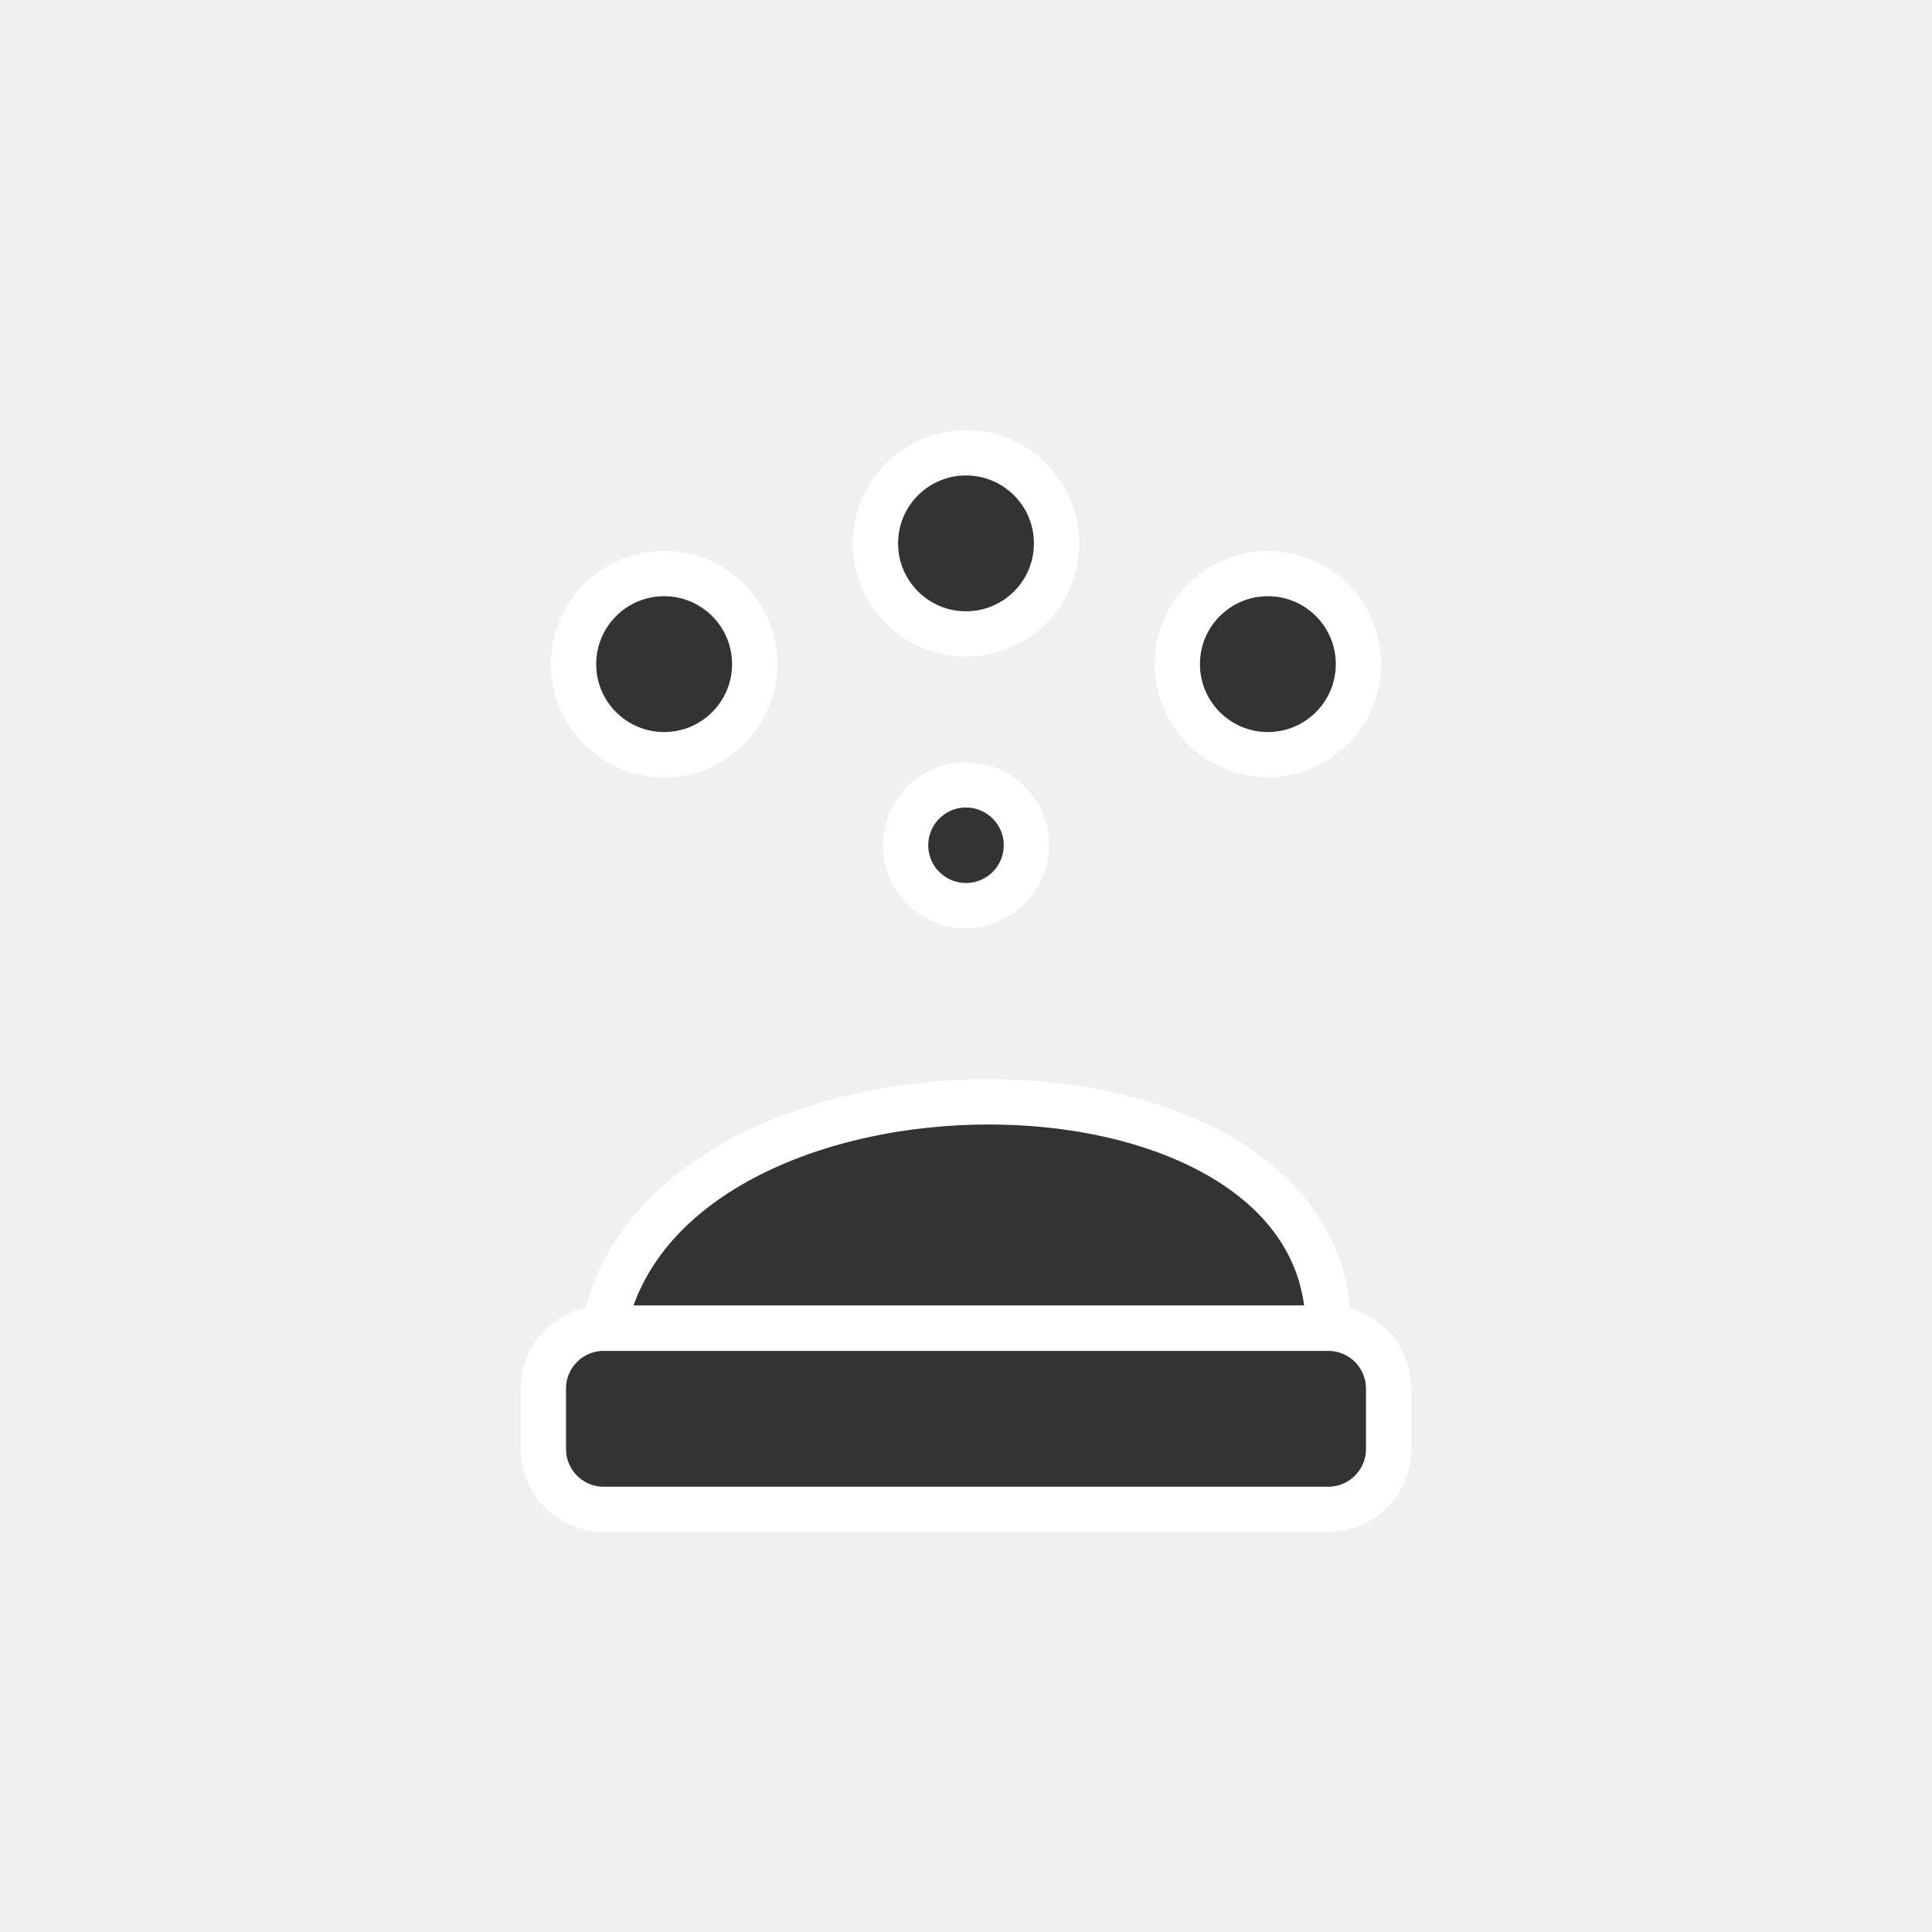
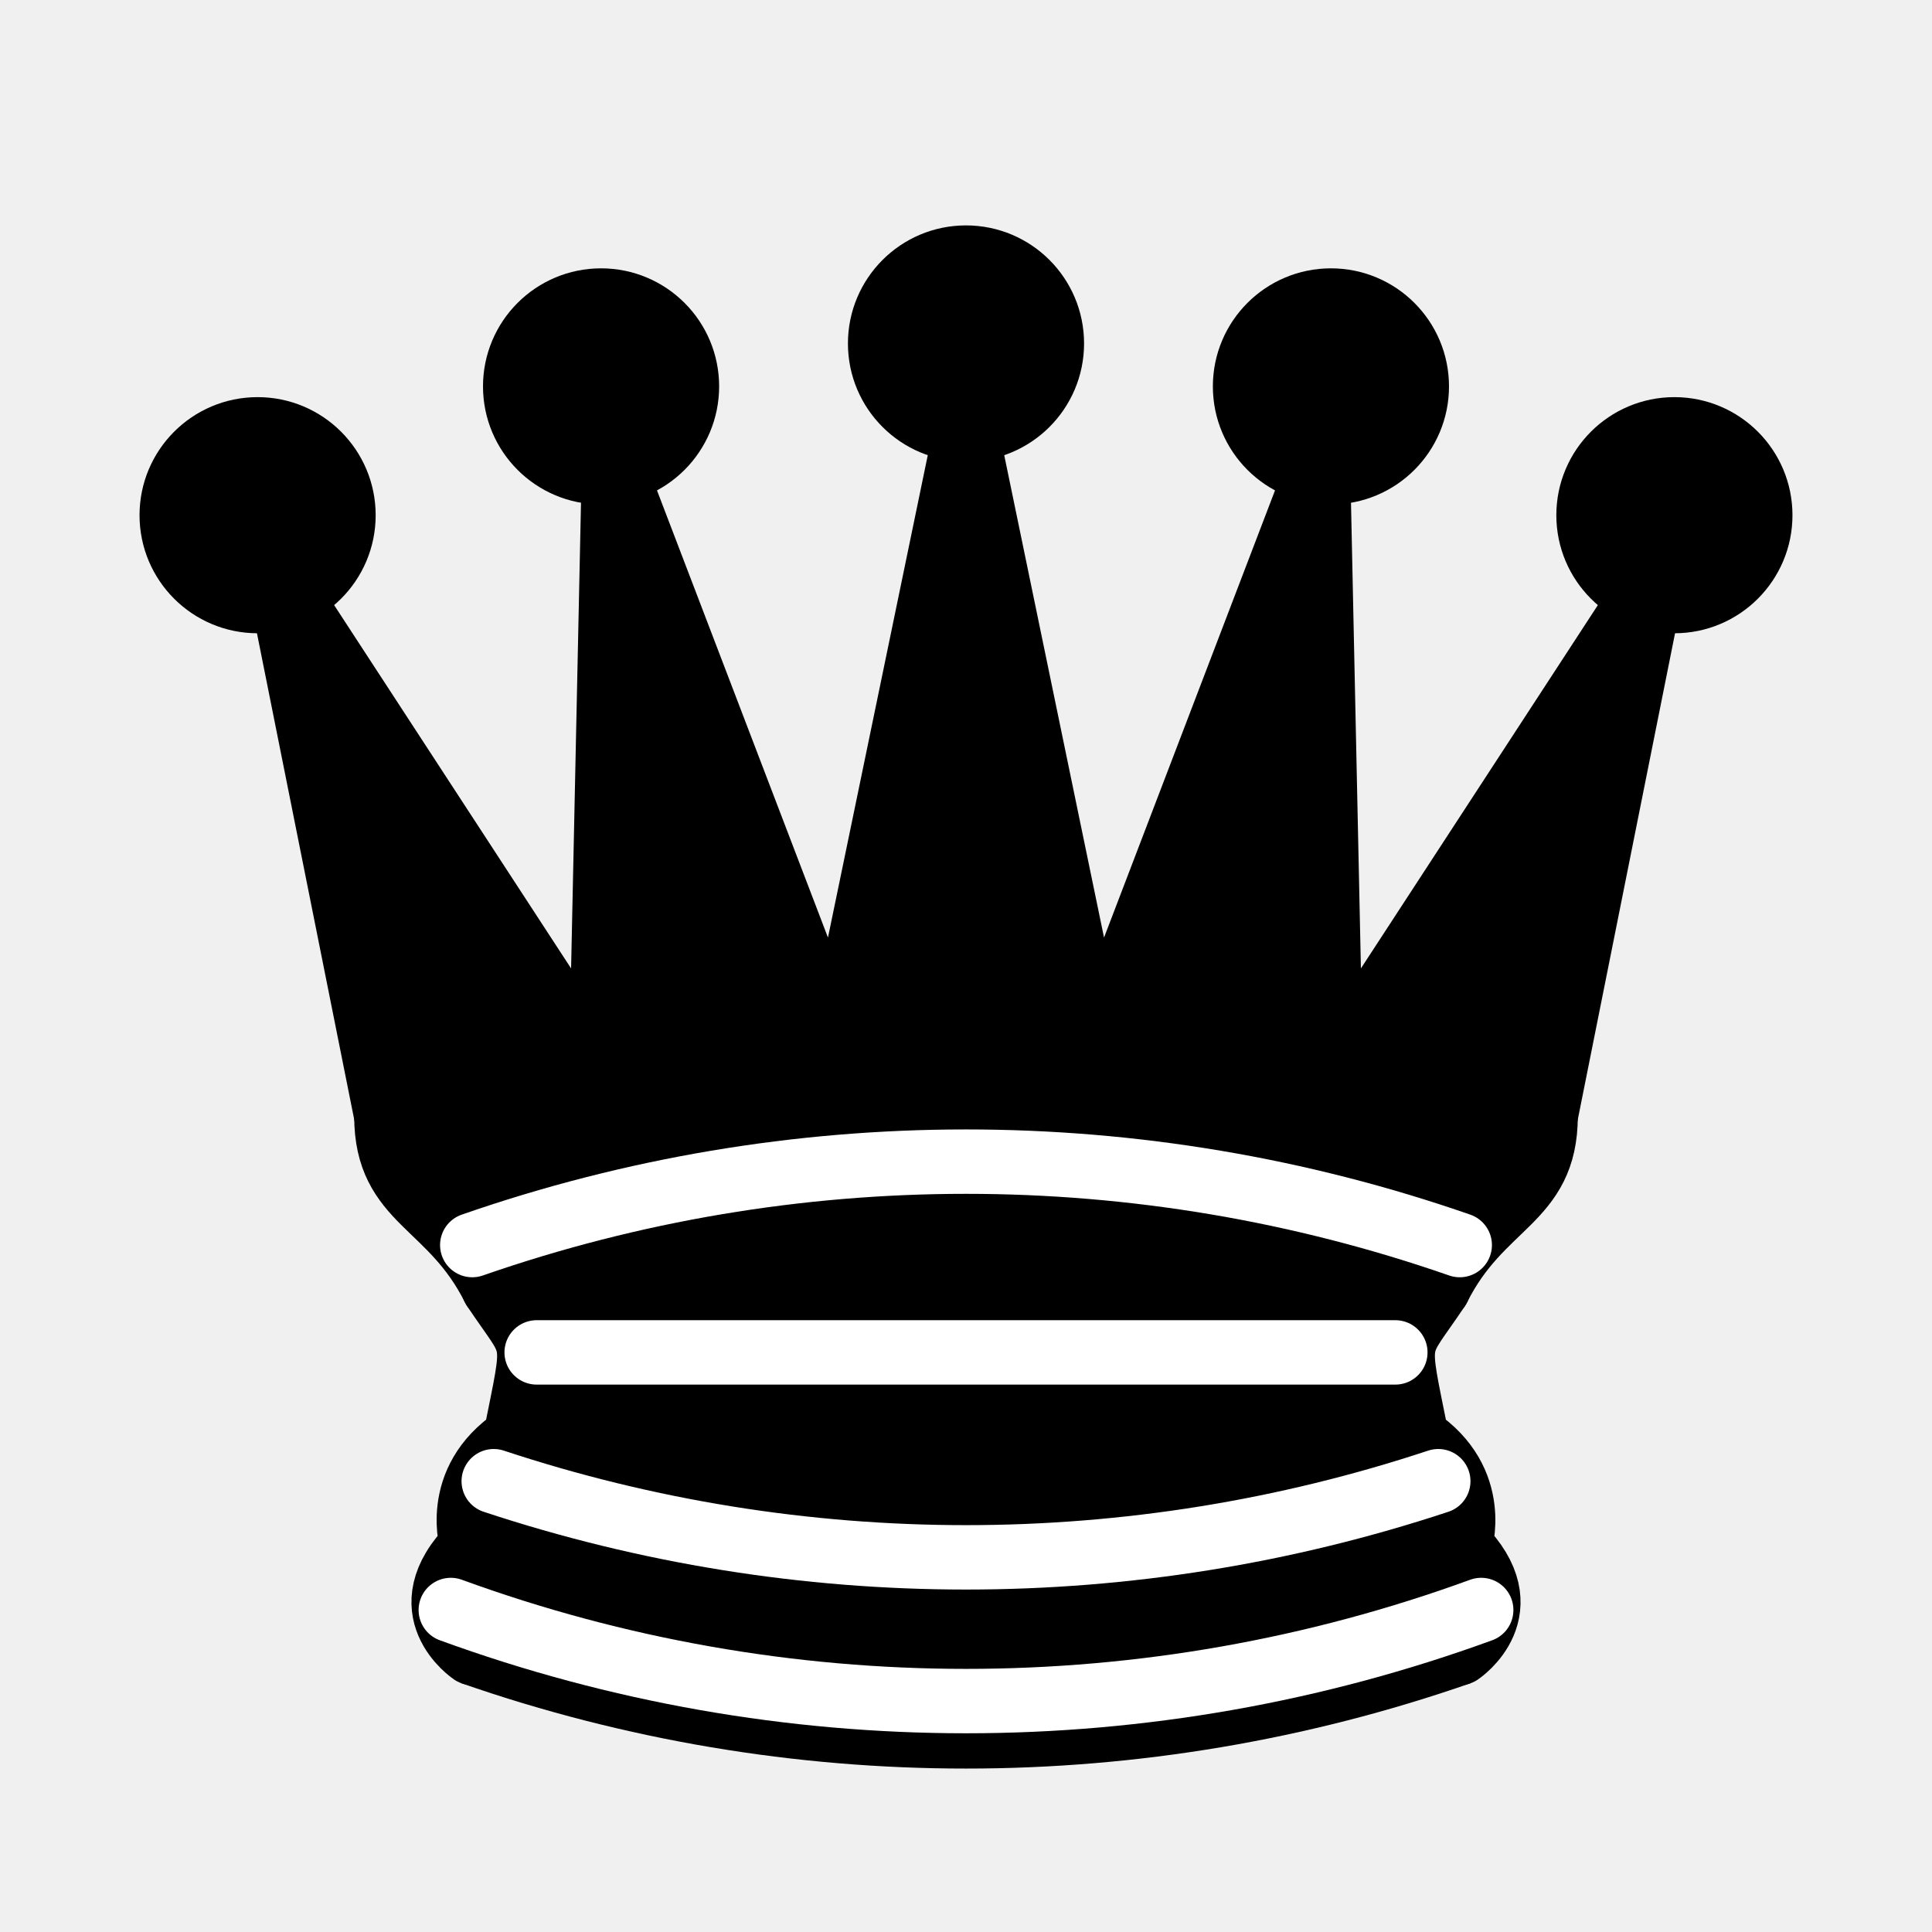
- <svg xmlns="http://www.w3.org/2000/svg" viewBox="0 0 64 64">
-   <g fill="#333" stroke="#fff" stroke-width="1.5">
-     <circle cx="22" cy="22" r="3" />
-     <circle cx="32" cy="18" r="3" />
-     <circle cx="42" cy="22" r="3" />
-     <path d="M20 44c2-10 24-10 24 0H20z" />
-     <circle cx="32" cy="28" r="2" />
-     <rect x="18" y="44" width="28" height="6" rx="2" />
+ <svg xmlns="http://www.w3.org/2000/svg" version="1.1" width="45" height="45">
+   <g style="fill:#000000;stroke:#000000;stroke-width:1.5; stroke-linecap:round;stroke-linejoin:round">
+     <path d="M 9,26 C 17.5,24.5 30,24.5 36,26 L 38.5,13.5 L 31,25 L 30.7,10.9 L 25.5,24.5 L 22.5,10 L 19.5,24.5 L 14.3,10.9 L 14,25 L 6.5,13.5 L 9,26 z" style="stroke-linecap:butt;fill:#000000" />
+     <path d="m 9,26 c 0,2 1.5,2 2.5,4 1,1.5 1,1 0.5,3.5 -1.5,1 -1,2.5 -1,2.5 -1.5,1.5 0,2.5 0,2.5 6.5,1 16.5,1 23,0 0,0 1.5,-1 0,-2.5 0,0 0.5,-1.5 -1,-2.5 -0.5,-2.5 -0.5,-2 0.5,-3.5 1,-2 2.5,-2 2.5,-4 -8.5,-1.5 -18.5,-1.5 -27,0 z" />
+     <path d="M 11.5,30 C 15,29 30,29 33.5,30" />
+     <path d="m 12,33.5 c 6,-1 15,-1 21,0" />
+     <circle cx="6" cy="12" r="2" />
+     <circle cx="14" cy="9" r="2" />
+     <circle cx="22.5" cy="8" r="2" />
+     <circle cx="31" cy="9" r="2" />
+     <circle cx="39" cy="12" r="2" />
+     <path d="M 11,38.5 A 35,35 1 0 0 34,38.5" style="fill:none; stroke:#000000;stroke-linecap:butt;" />
+     <g style="fill:none; stroke:#ffffff;">
+       <path d="M 11,29 A 35,35 1 0 1 34,29" />
+       <path d="M 12.5,31.5 L 32.5,31.5" />
+       <path d="M 11.5,34.5 A 35,35 1 0 0 33.5,34.5" />
+       <path d="M 10.5,37.5 A 35,35 1 0 0 34.5,37.5" />
+     </g>
  </g>
</svg>
